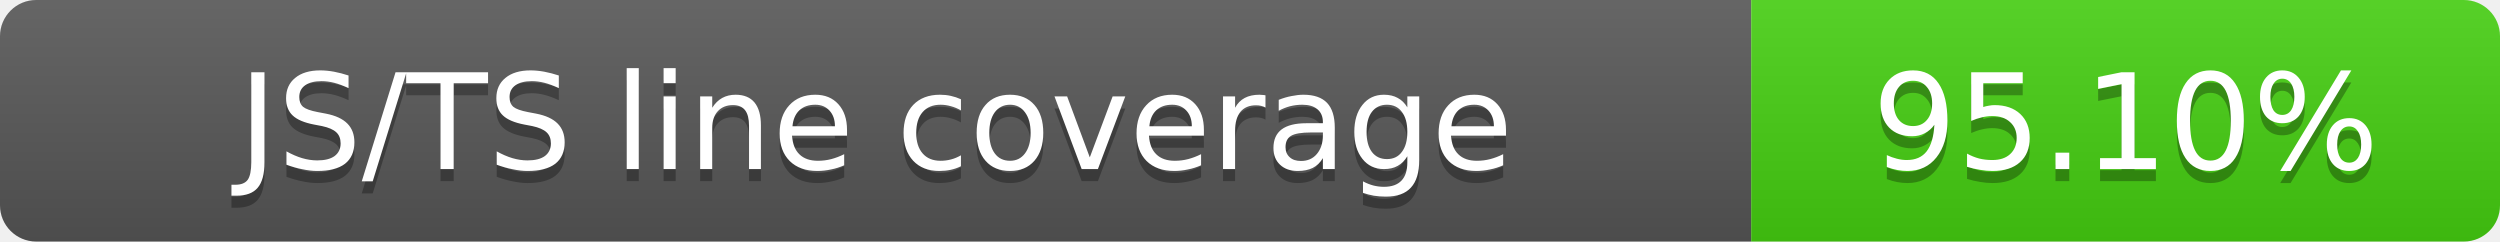
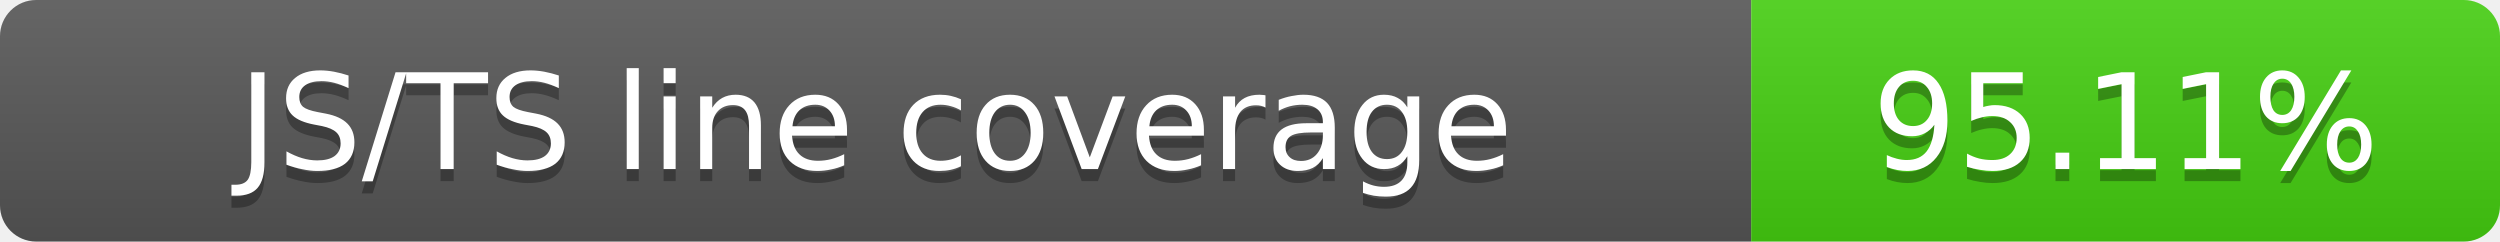
- <svg xmlns="http://www.w3.org/2000/svg" width="207" height="20" role="img" aria-label="JS/TS line coverage: 95.10%">
+ <svg xmlns="http://www.w3.org/2000/svg" width="207" height="20" role="img" aria-label="JS/TS line coverage: 95.11%">
  <linearGradient id="shade" x2="0" y2="100%">
    <stop offset="0" stop-color="#fff" stop-opacity=".1" />
    <stop offset="1" stop-opacity=".1" />
  </linearGradient>
  <clipPath id="round">
    <rect width="207" height="20" rx="3" />
  </clipPath>
  <g clip-path="url(#round)">
    <path fill="#555" d="M0 0h145v20H0z" />
    <path fill="#4c1" d="M145 0h62v20h-62z" />
    <path fill="url(#shade)" d="M0 0h207v20H0z" />
  </g>
  <g fill="#fff" text-anchor="middle" font-family="Verdana,Geneva,DejaVu Sans,sans-serif" font-size="11">
    <text x="72.5" y="15" fill="#010101" fill-opacity=".3">JS/TS line coverage</text>
    <text x="72.5" y="14">JS/TS line coverage</text>
-     <text x="176" y="15" fill="#010101" fill-opacity=".3">95.10%</text>
-     <text x="176" y="14">95.10%</text>
+     <text x="176" y="15" fill="#010101" fill-opacity=".3">95.11%</text>
+     <text x="176" y="14">95.11%</text>
  </g>
</svg>
